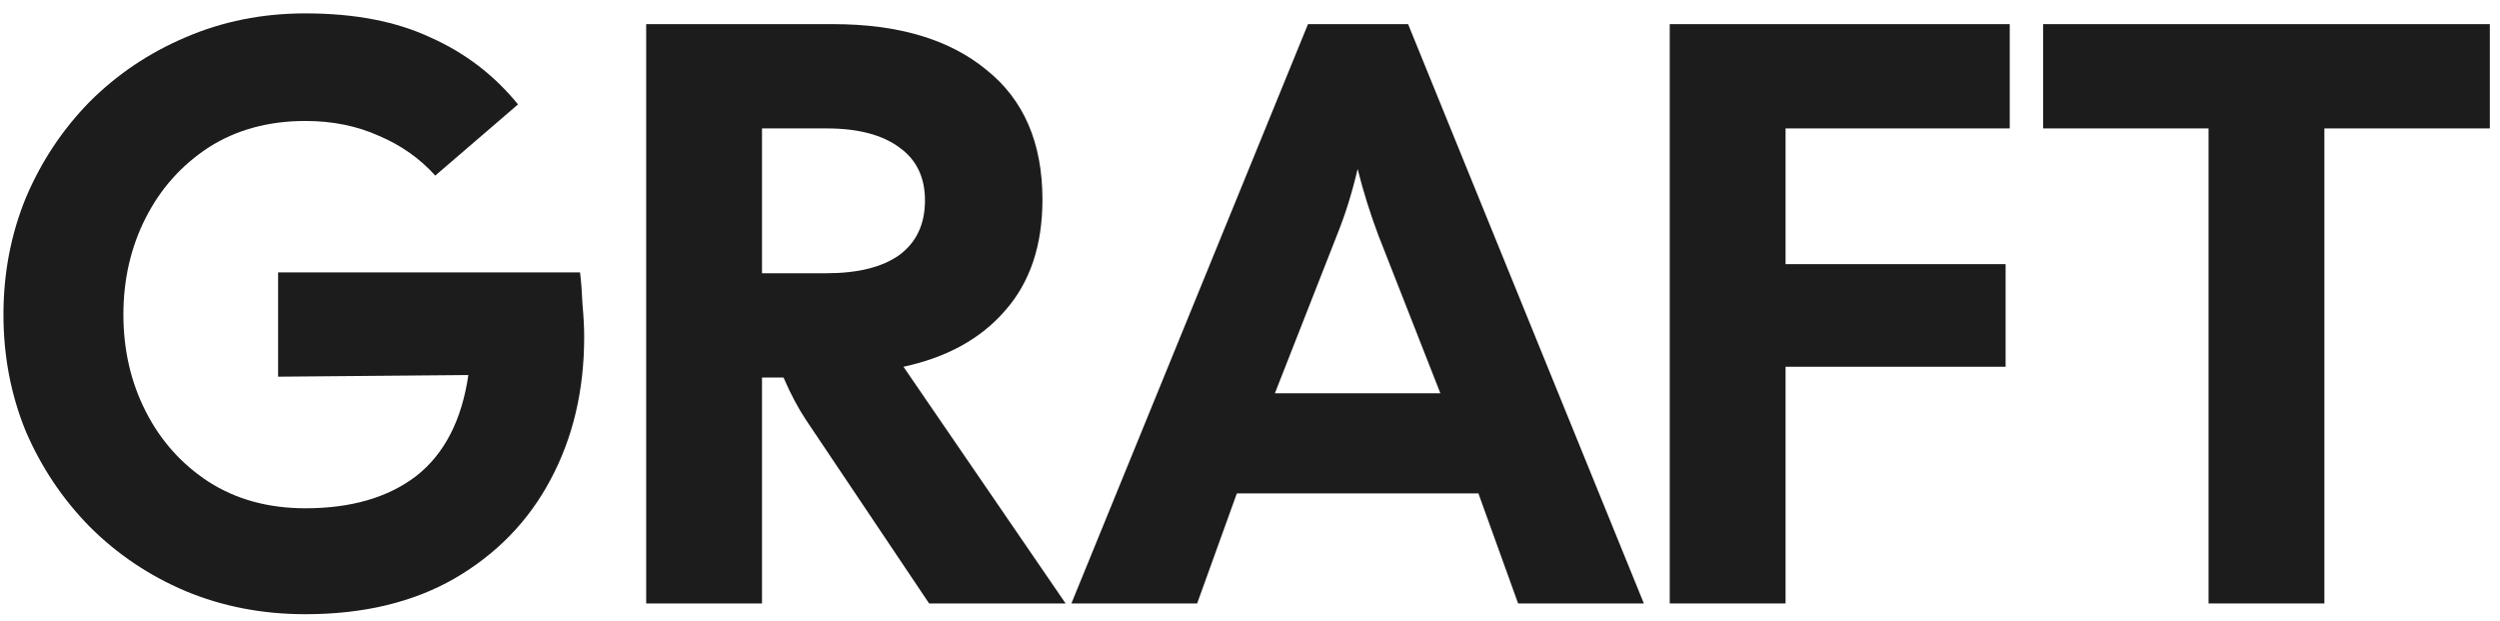
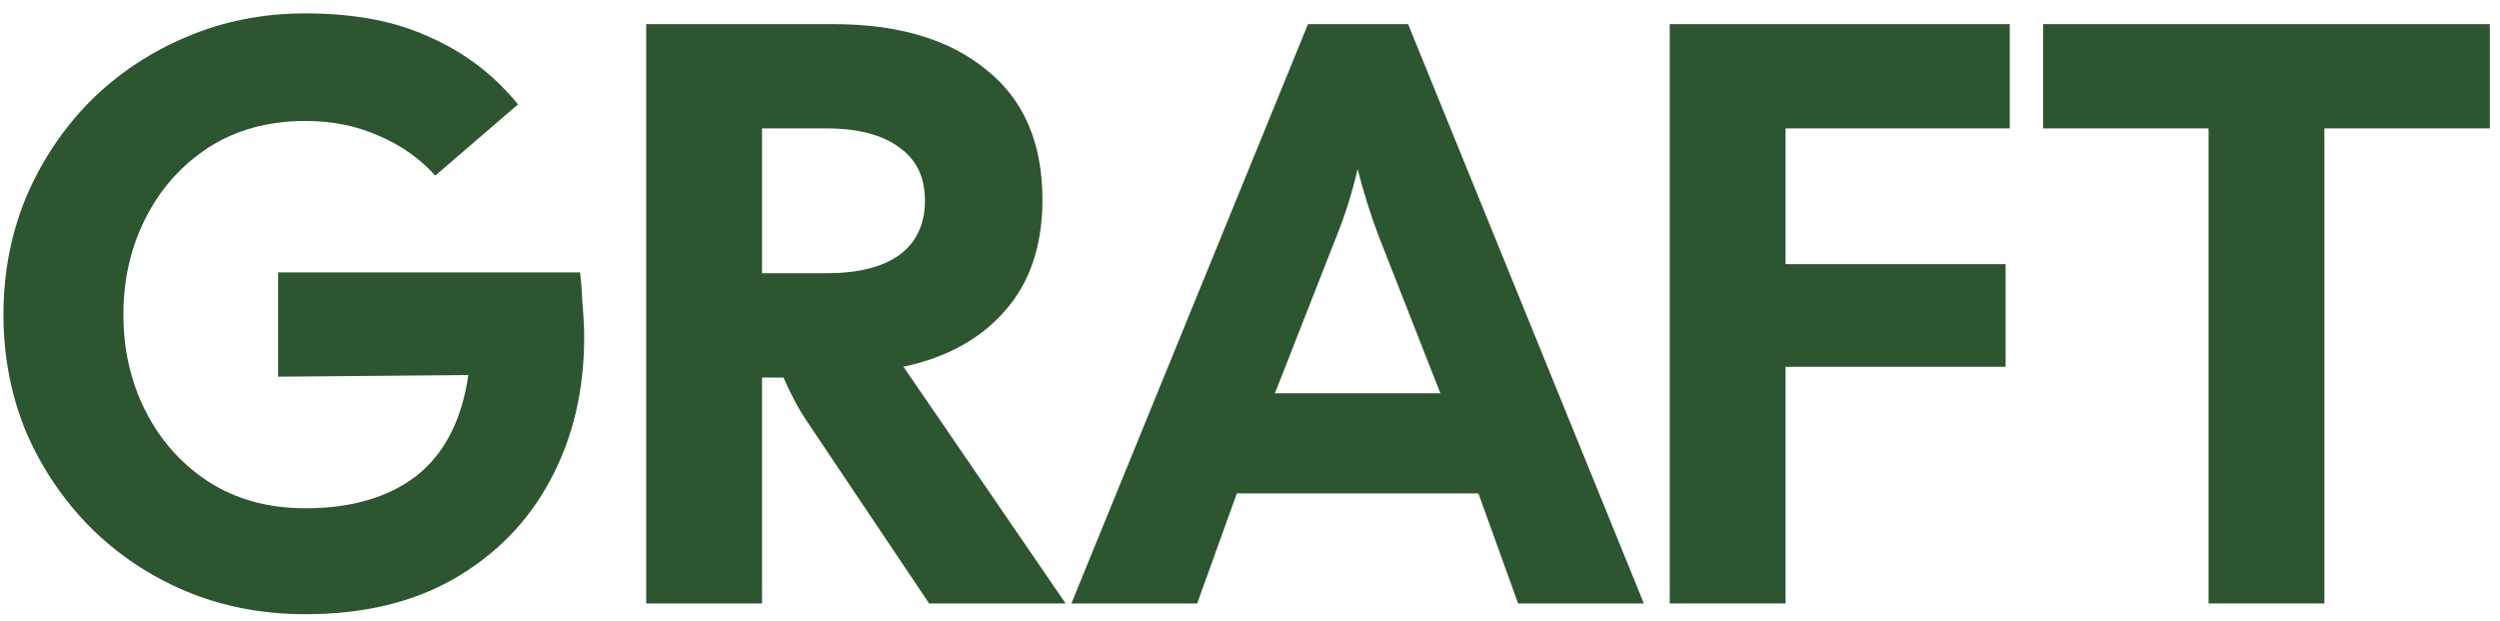
<svg xmlns="http://www.w3.org/2000/svg" width="145" height="36" viewBox="0 0 145 36" fill="none">
-   <path d="M17.72 35.624C15.224 35.624 12.904 35.176 10.76 34.28C8.648 33.384 6.792 32.136 5.192 30.536C3.624 28.936 2.392 27.096 1.496 25.016C0.632 22.904 0.2 20.648 0.2 18.248C0.2 15.848 0.632 13.592 1.496 11.48C2.392 9.368 3.624 7.512 5.192 5.912C6.792 4.312 8.648 3.064 10.76 2.168C12.904 1.24 15.224 0.776 17.72 0.776C20.568 0.776 22.984 1.24 24.968 2.168C26.984 3.064 28.68 4.36 30.056 6.056L25.256 10.184C24.36 9.192 23.272 8.424 21.992 7.88C20.712 7.304 19.288 7.016 17.72 7.016C15.576 7.016 13.704 7.528 12.104 8.552C10.536 9.576 9.32 10.936 8.456 12.632C7.592 14.328 7.16 16.2 7.16 18.248C7.16 20.296 7.592 22.168 8.456 23.864C9.32 25.56 10.536 26.92 12.104 27.944C13.704 28.968 15.576 29.48 17.72 29.48C20.376 29.48 22.52 28.856 24.152 27.608C25.784 26.328 26.792 24.376 27.176 21.752L16.136 21.848V15.8H33.656C33.72 16.312 33.768 16.936 33.8 17.672C33.864 18.376 33.896 19 33.896 19.544C33.896 22.648 33.24 25.416 31.928 27.848C30.648 30.248 28.792 32.152 26.36 33.56C23.96 34.936 21.08 35.624 17.72 35.624Z" fill="#1C1C1C" />
-   <path d="M37.494 35V1.4H48.342C52.118 1.4 55.078 2.28 57.222 4.04C59.398 5.768 60.486 8.28 60.486 11.576C60.486 14.232 59.766 16.376 58.326 18.008C56.918 19.64 54.95 20.728 52.422 21.272L61.83 35H53.91L46.758 24.344C46.31 23.672 45.878 22.856 45.462 21.896H44.214V35H37.494ZM44.214 15.848H47.958C49.782 15.848 51.19 15.496 52.182 14.792C53.174 14.056 53.67 13 53.67 11.624C53.67 10.28 53.174 9.256 52.182 8.552C51.19 7.816 49.782 7.448 47.958 7.448H44.214V15.848Z" fill="#1C1C1C" />
-   <path d="M62.166 35L75.894 1.4H81.702L95.382 35H88.086L85.782 28.616H71.766L69.462 35H62.166ZM77.574 13.64L73.974 22.808H83.574L79.974 13.64C79.494 12.36 79.094 11.08 78.774 9.8C78.454 11.176 78.054 12.456 77.574 13.64Z" fill="#1C1C1C" />
-   <path d="M96.884 35V1.4H116.612V7.448H103.604V15.32H116.372V21.272H103.604V35H96.884Z" fill="#1C1C1C" />
-   <path d="M128.148 35V7.448H118.548V1.4H144.468V7.448H134.868V35H128.148Z" fill="#1C1C1C" />
+   <path d="M17.72 35.624C15.224 35.624 12.904 35.176 10.76 34.28C8.648 33.384 6.792 32.136 5.192 30.536C3.624 28.936 2.392 27.096 1.496 25.016C0.632 22.904 0.2 20.648 0.2 18.248C0.2 15.848 0.632 13.592 1.496 11.48C2.392 9.368 3.624 7.512 5.192 5.912C6.792 4.312 8.648 3.064 10.76 2.168C12.904 1.24 15.224 0.776 17.72 0.776C20.568 0.776 22.984 1.24 24.968 2.168C26.984 3.064 28.68 4.36 30.056 6.056L25.256 10.184C24.36 9.192 23.272 8.424 21.992 7.88C20.712 7.304 19.288 7.016 17.72 7.016C15.576 7.016 13.704 7.528 12.104 8.552C10.536 9.576 9.32 10.936 8.456 12.632C7.592 14.328 7.16 16.2 7.16 18.248C7.16 20.296 7.592 22.168 8.456 23.864C9.32 25.56 10.536 26.92 12.104 27.944C13.704 28.968 15.576 29.48 17.72 29.48C20.376 29.48 22.52 28.856 24.152 27.608C25.784 26.328 26.792 24.376 27.176 21.752L16.136 21.848V15.8H33.656C33.72 16.312 33.768 16.936 33.8 17.672C33.864 18.376 33.896 19 33.896 19.544C33.896 22.648 33.24 25.416 31.928 27.848C30.648 30.248 28.792 32.152 26.36 33.56C23.96 34.936 21.08 35.624 17.72 35.624Z" fill="#2C5530" />
+   <path d="M37.494 35V1.4H48.342C52.118 1.4 55.078 2.28 57.222 4.04C59.398 5.768 60.486 8.28 60.486 11.576C60.486 14.232 59.766 16.376 58.326 18.008C56.918 19.64 54.95 20.728 52.422 21.272L61.83 35H53.91L46.758 24.344C46.31 23.672 45.878 22.856 45.462 21.896H44.214V35H37.494ZM44.214 15.848H47.958C49.782 15.848 51.19 15.496 52.182 14.792C53.174 14.056 53.67 13 53.67 11.624C53.67 10.28 53.174 9.256 52.182 8.552C51.19 7.816 49.782 7.448 47.958 7.448H44.214V15.848Z" fill="#2C5530" />
+   <path d="M62.166 35L75.894 1.4H81.702L95.382 35H88.086L85.782 28.616H71.766L69.462 35H62.166ZM77.574 13.64L73.974 22.808H83.574L79.974 13.64C79.494 12.36 79.094 11.08 78.774 9.8C78.454 11.176 78.054 12.456 77.574 13.64Z" fill="#2C5530" />
+   <path d="M96.884 35V1.4H116.612V7.448H103.604V15.32H116.372V21.272H103.604V35H96.884Z" fill="#2C5530" />
+   <path d="M128.148 35V7.448H118.548V1.4H144.468V7.448H134.868V35H128.148Z" fill="#2C5530" />
</svg>
